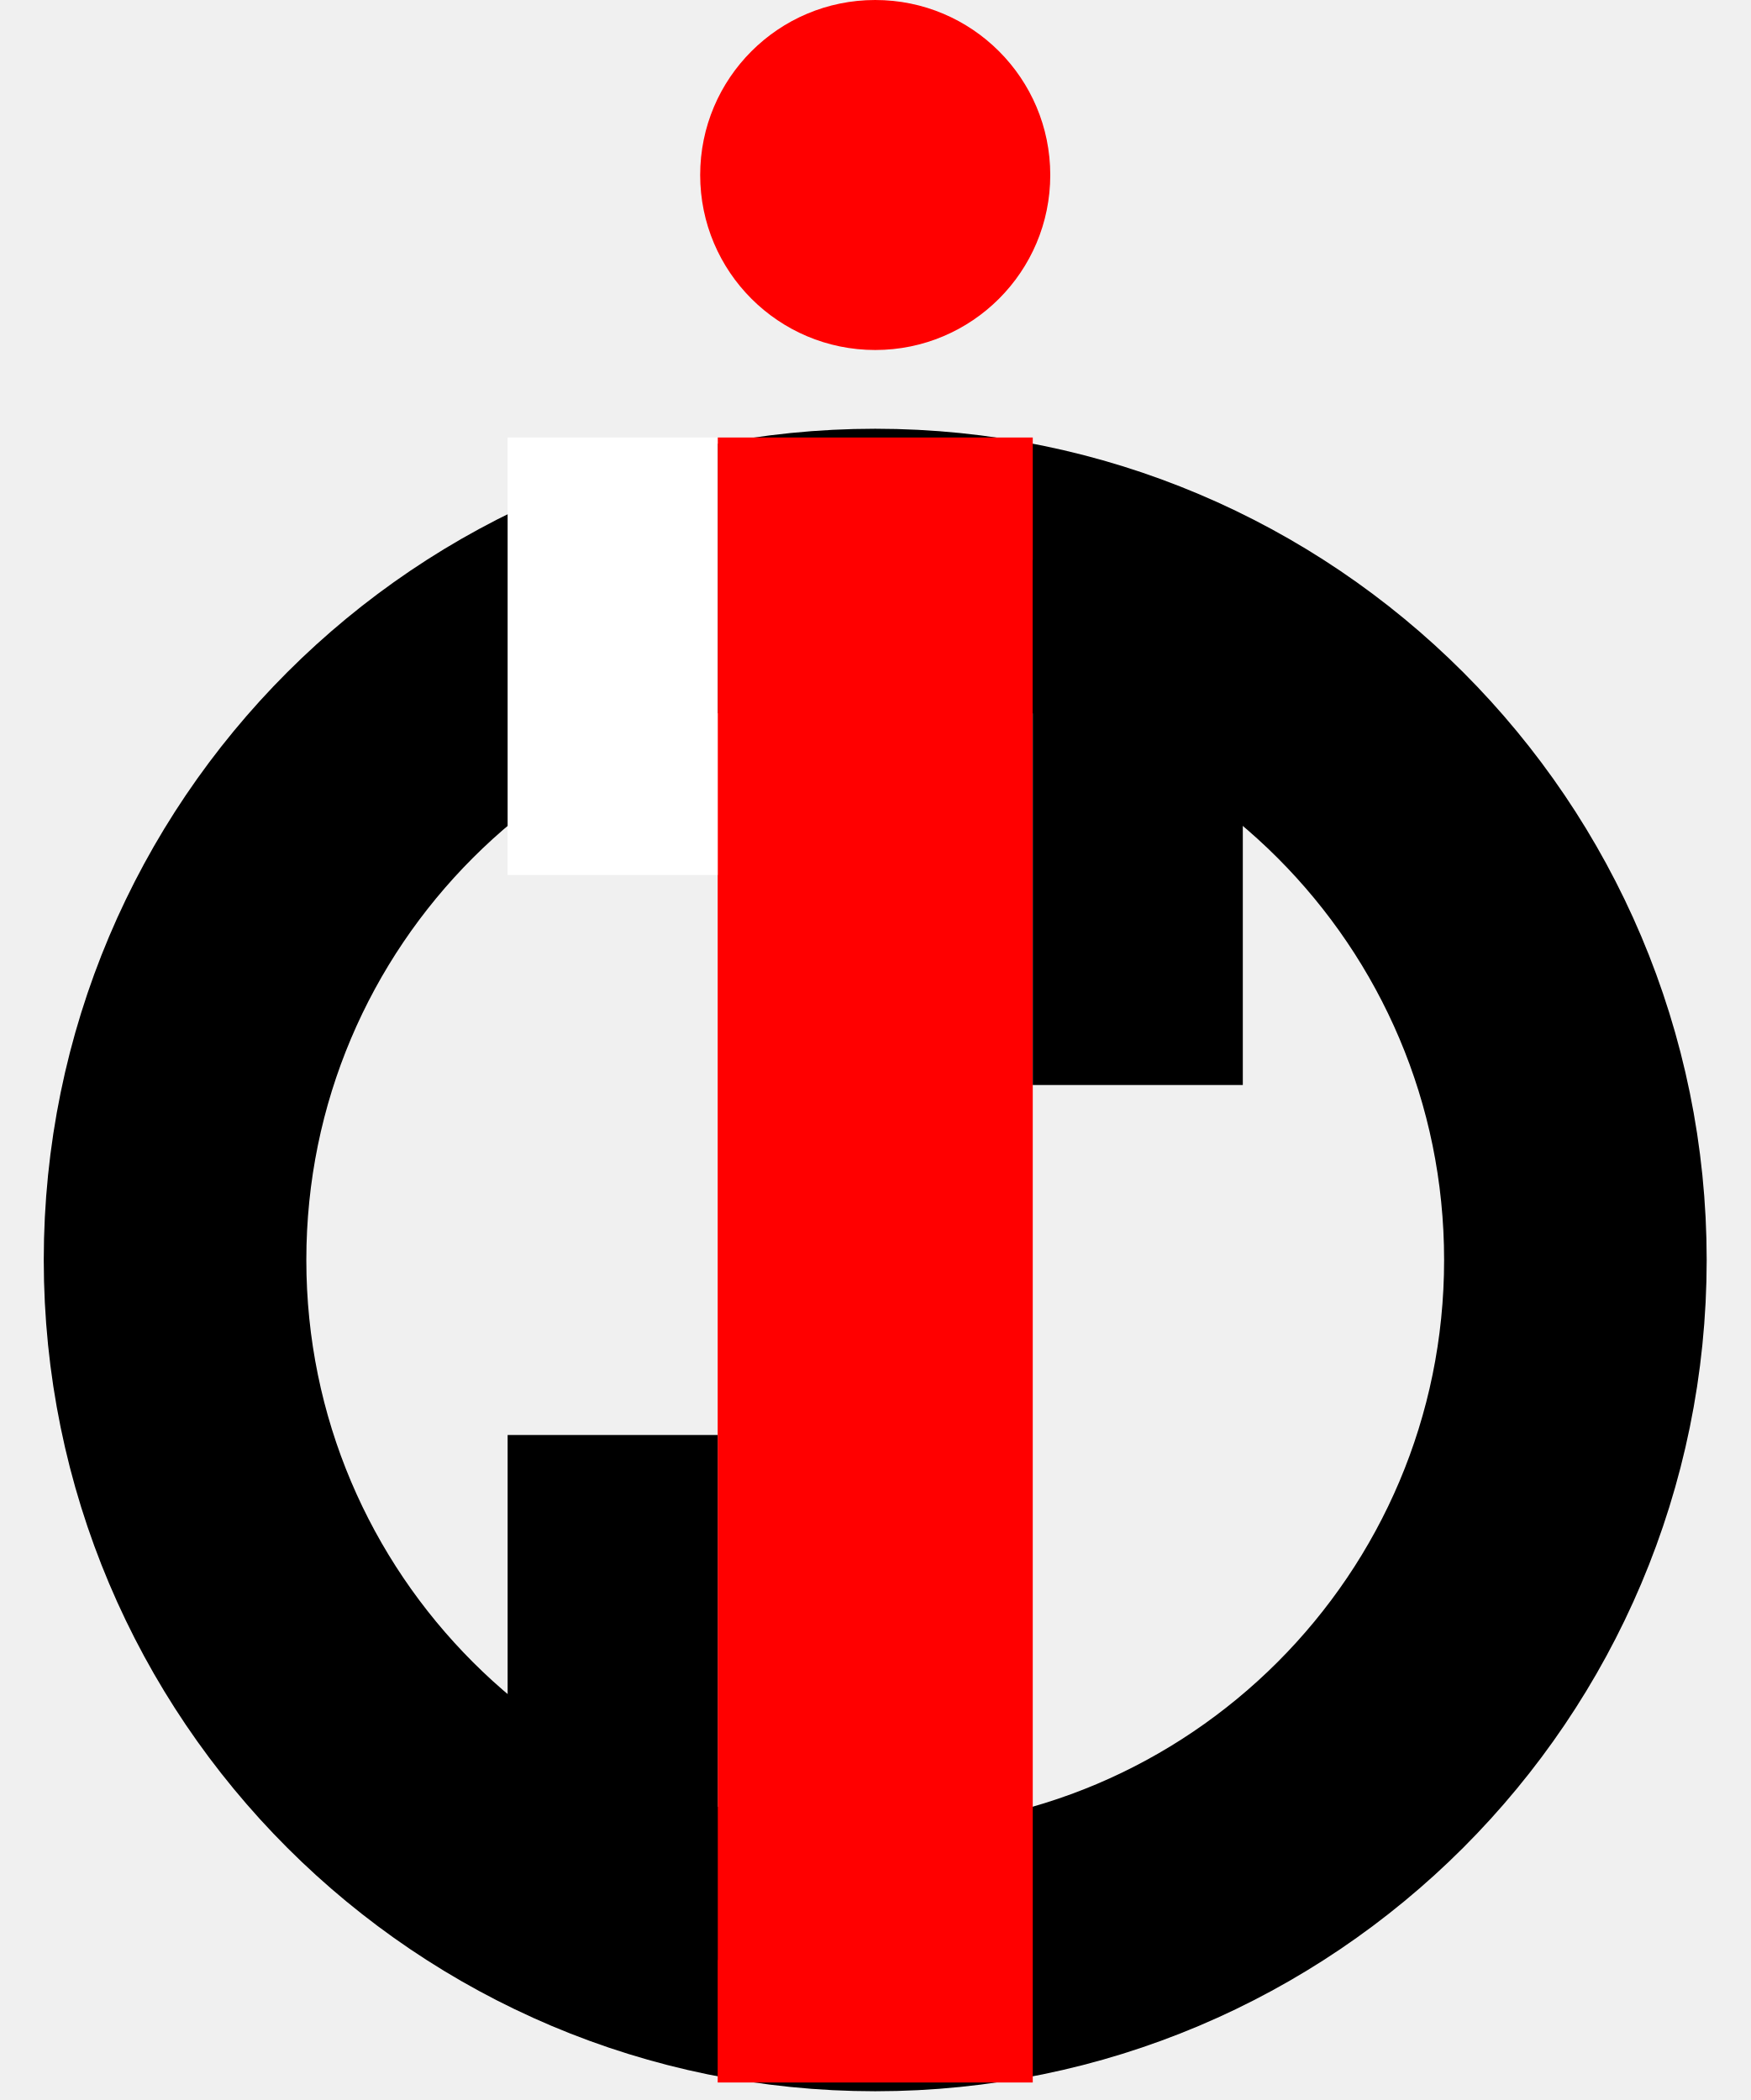
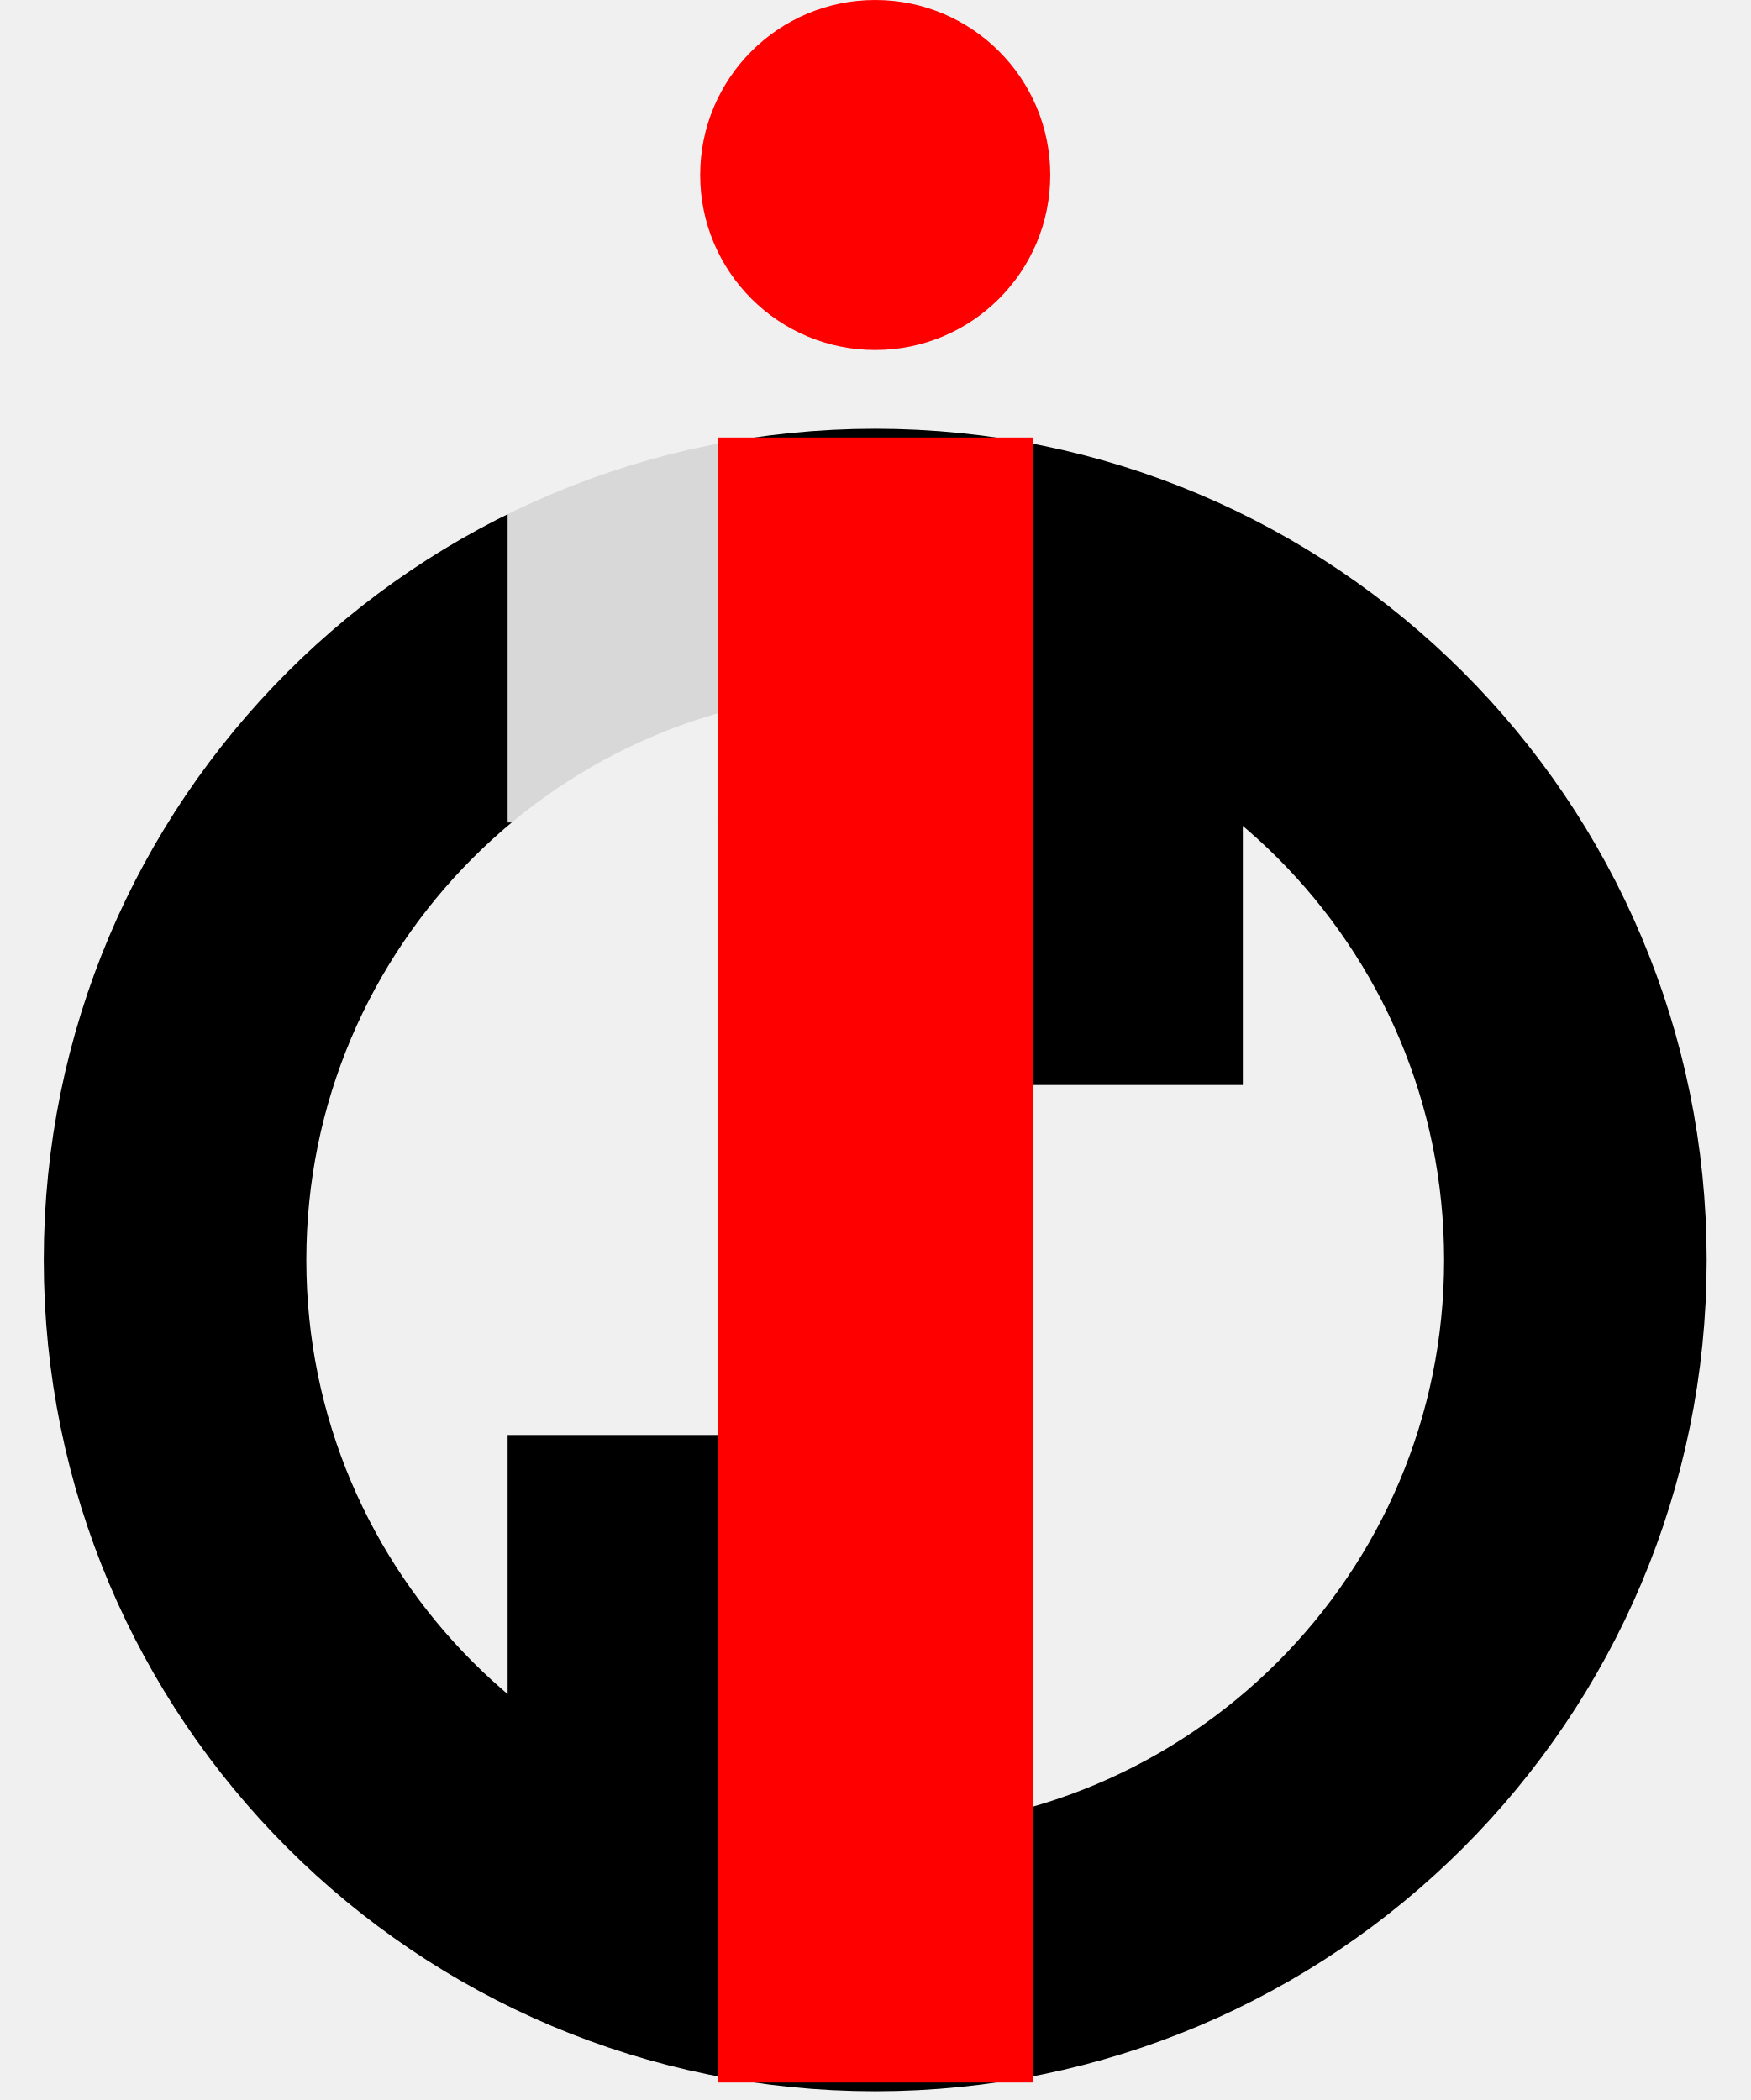
<svg xmlns="http://www.w3.org/2000/svg" version="1.1" width="100" height="120">
  <circle cx="50" cy="72" r="40" stroke="black" stroke-width="15" fill="none" />
  <rect x="41" y="25" width="18" height="94" fill="red" />
  <circle cx="50" cy="10" r="10" fill="red" />
  <rect x="59" y="32" width="12" height="30" fill="black" />
  <rect x="29" y="82" width="12" height="30" fill="black" />
-   <rect x="29" y="25" width="12" height="25" fill="white" />
+   <rect x="29" y="25" width="12" height="22" fill="rgb(240, 240, 240, 0.9)" />
</svg>
